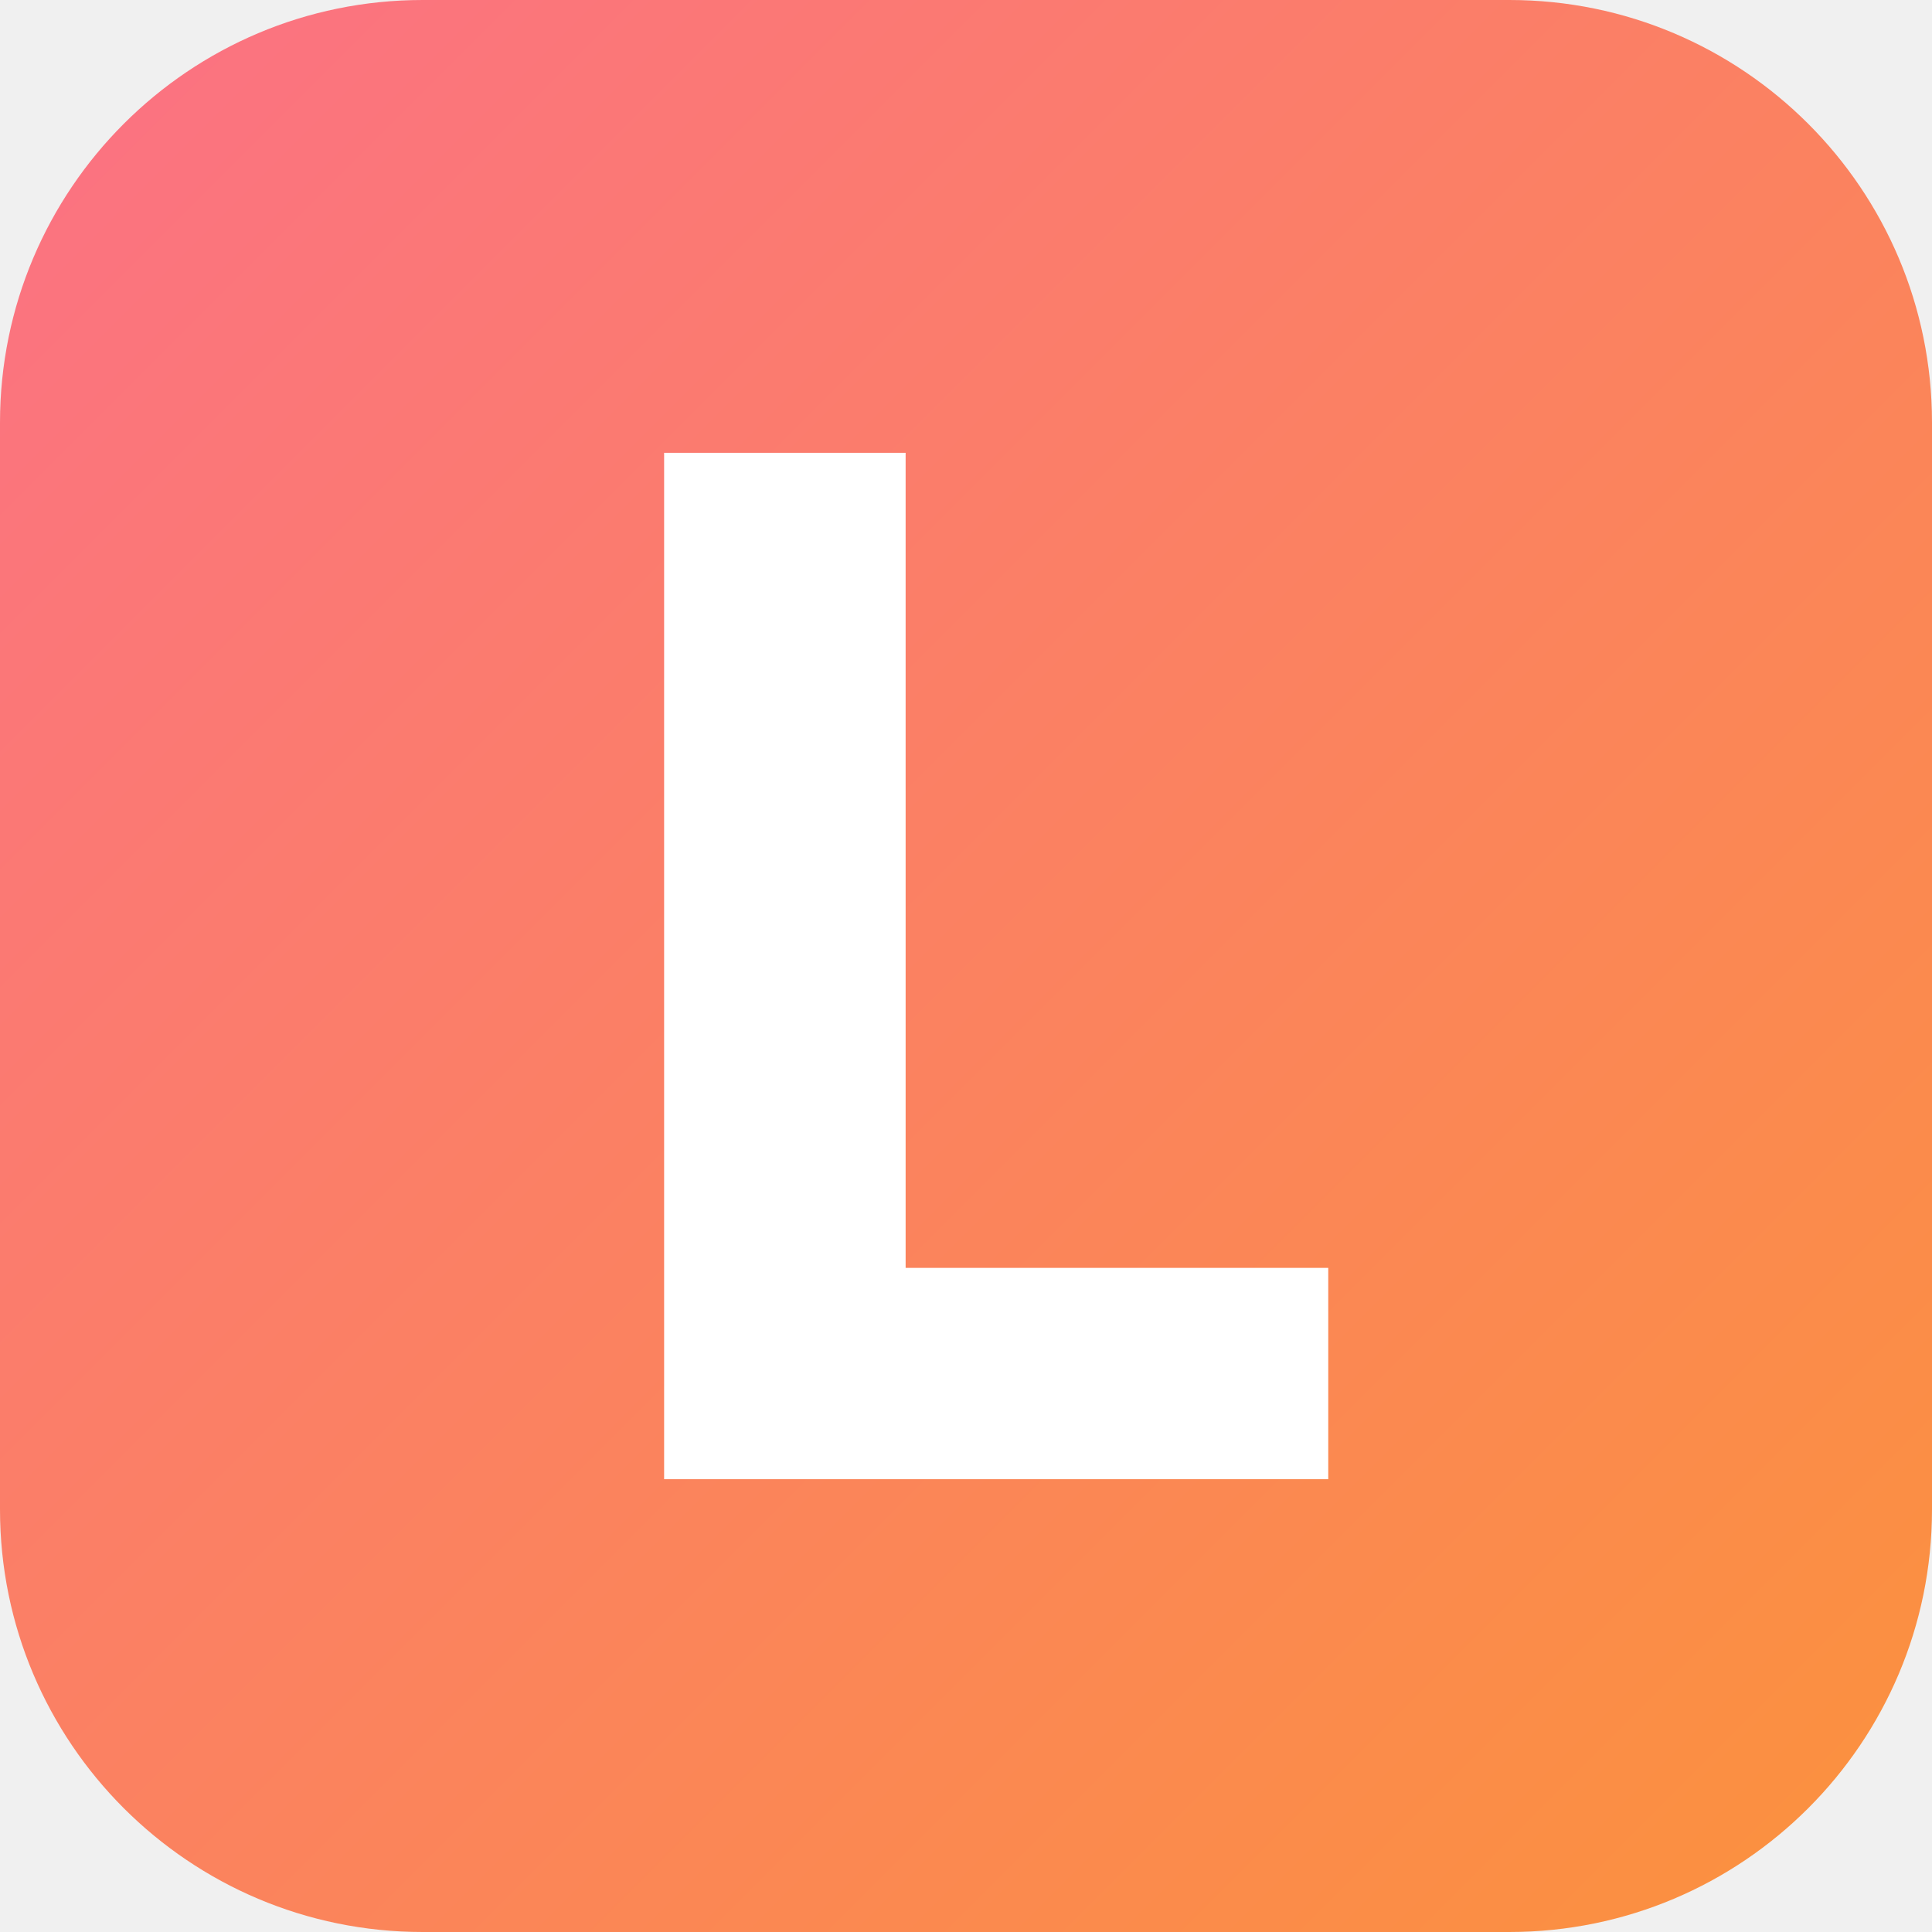
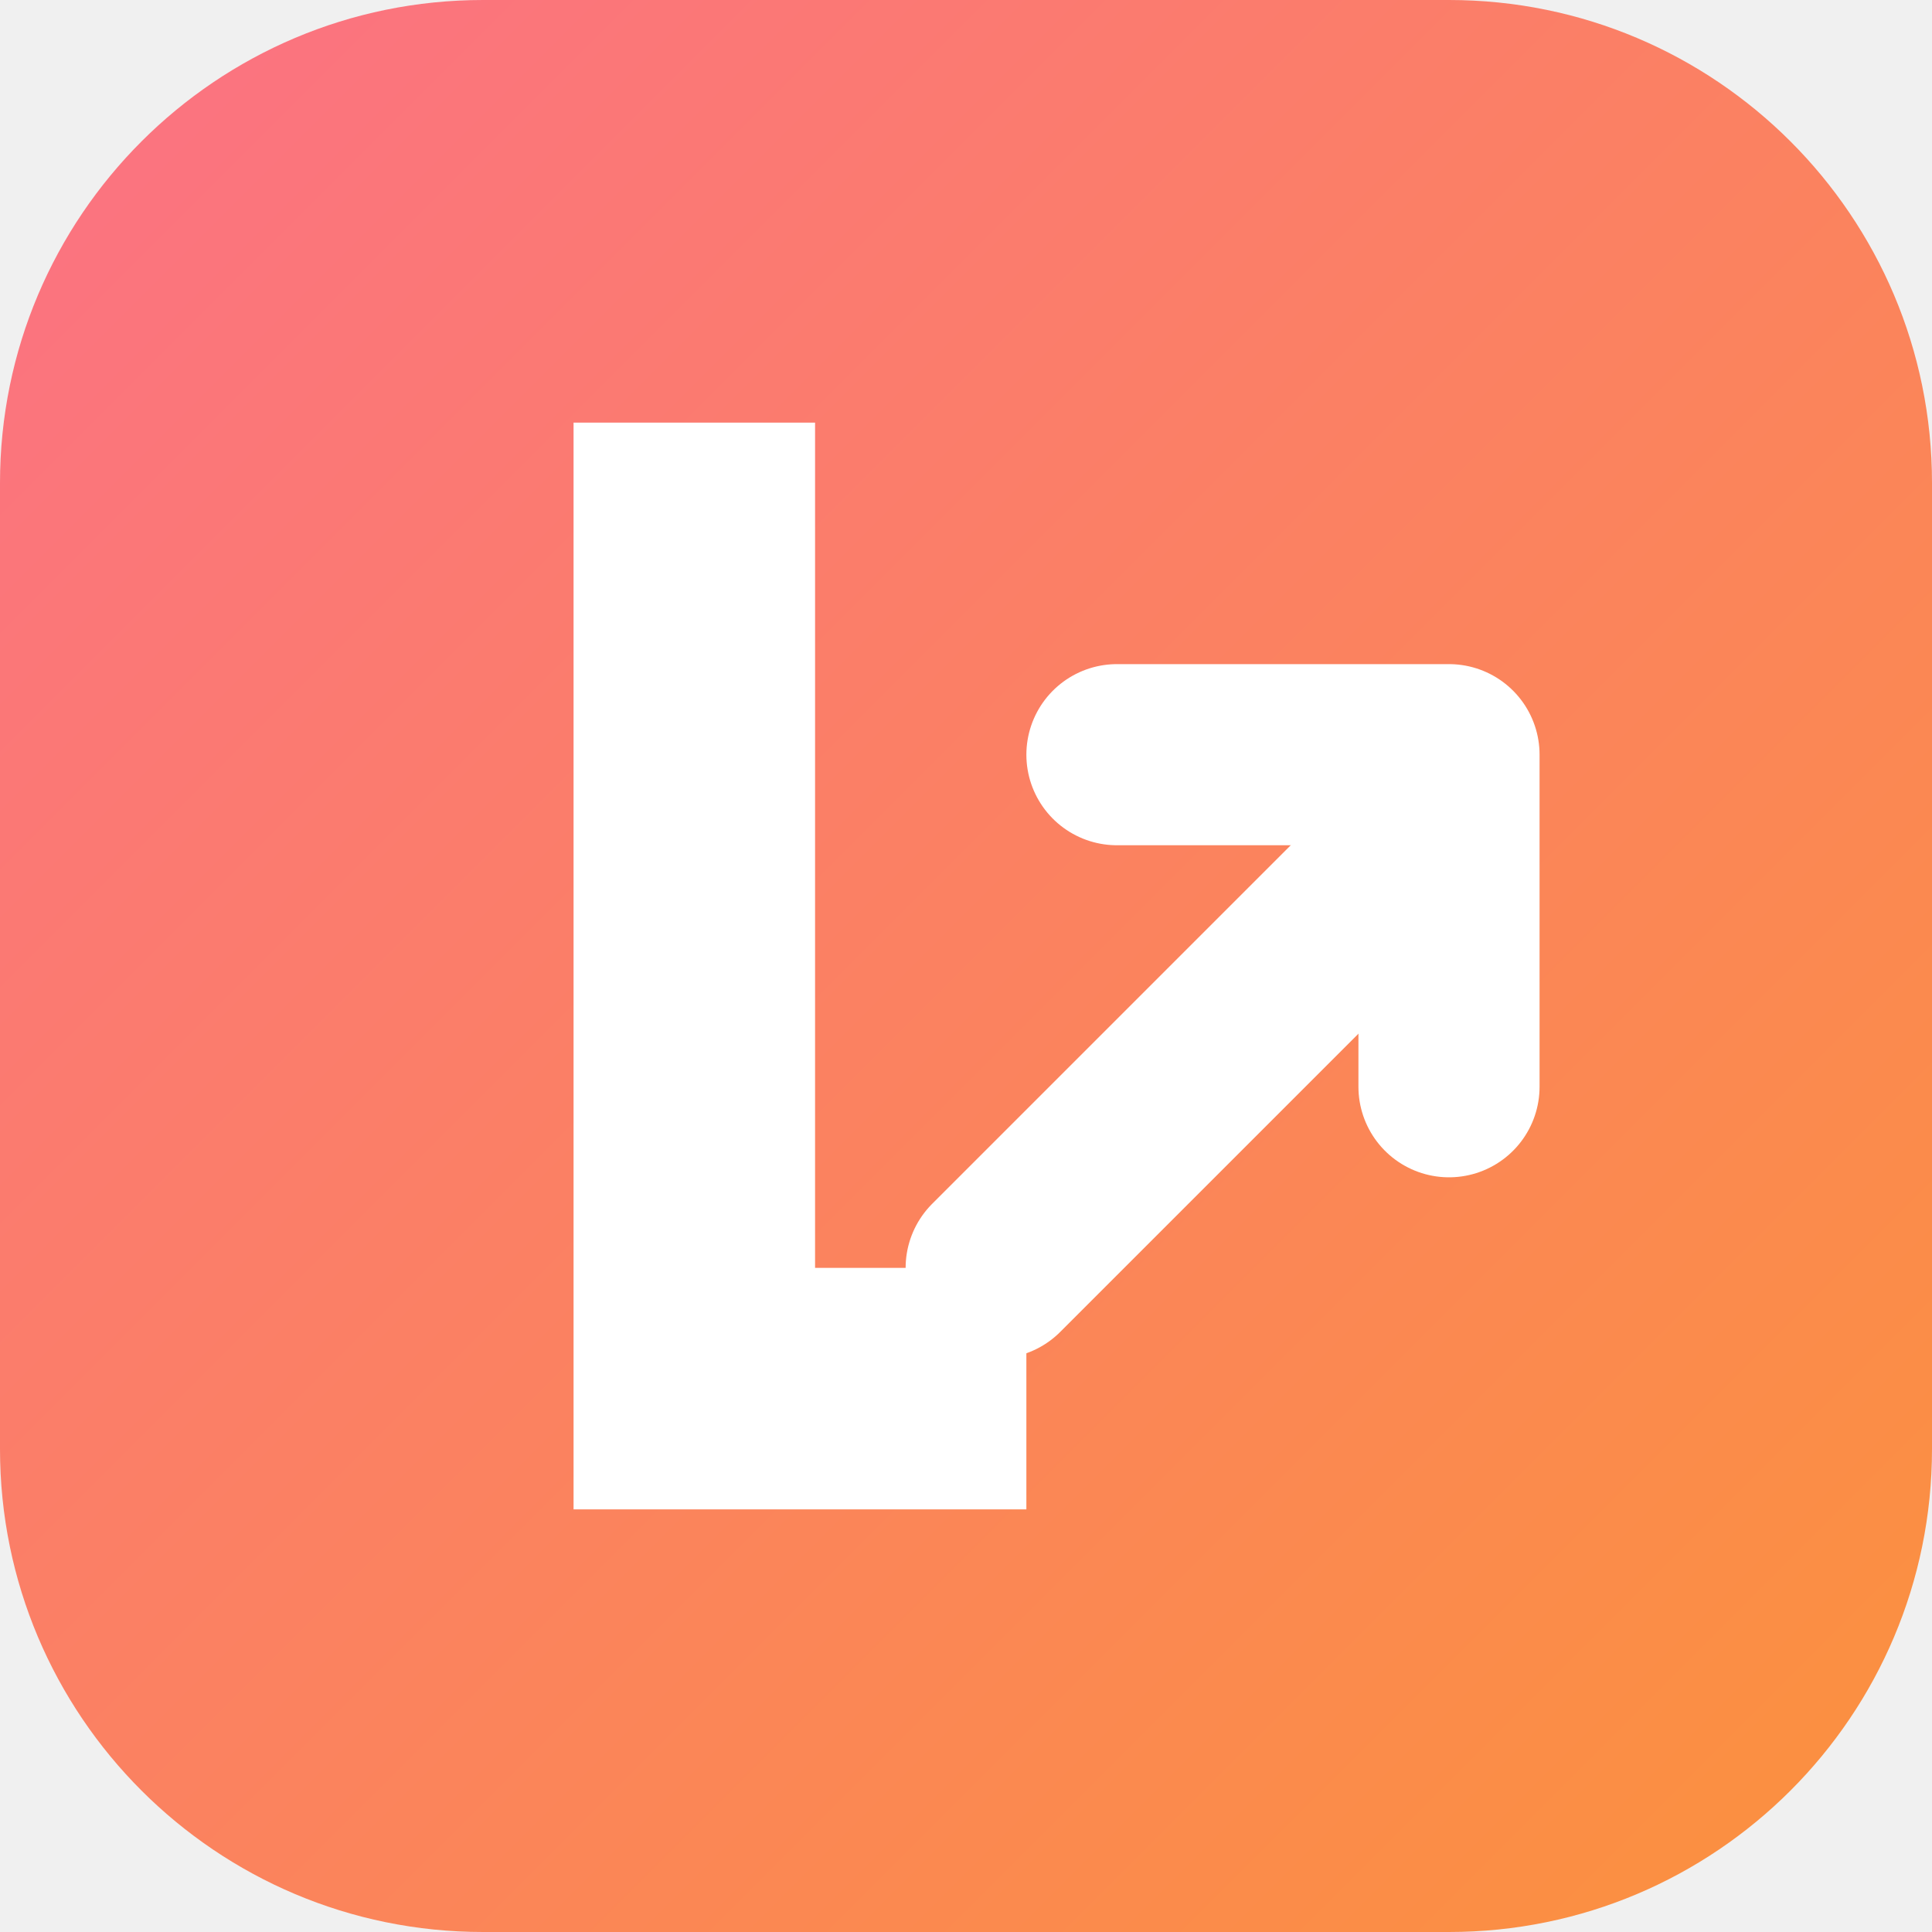
<svg xmlns="http://www.w3.org/2000/svg" width="64" height="64" viewBox="0 0 64 64">
  <defs>
    <linearGradient id="g" x1="0" y1="0" x2="1" y2="1">
      <stop offset="0" stop-color="#fb7185" />
      <stop offset="1" stop-color="#fb923c" />
    </linearGradient>
  </defs>
-   <rect width="64" height="64" rx="14" fill="url(#g)" />
-   <path d="M22 15h8v27h14v7H22z" fill="#fff" />
+   <rect width="64" height="64" rx="16" fill="url(#g)" />
+   <path d="M19 14h8v28h7v8H19z" fill="#fff" />
+   <path d="M33 42l12-12" stroke="#fff" stroke-width="6" stroke-linecap="round" />
+   <path d="M37 25h11v11" fill="none" stroke="#fff" stroke-width="6" stroke-linecap="round" stroke-linejoin="round" />
</svg>
